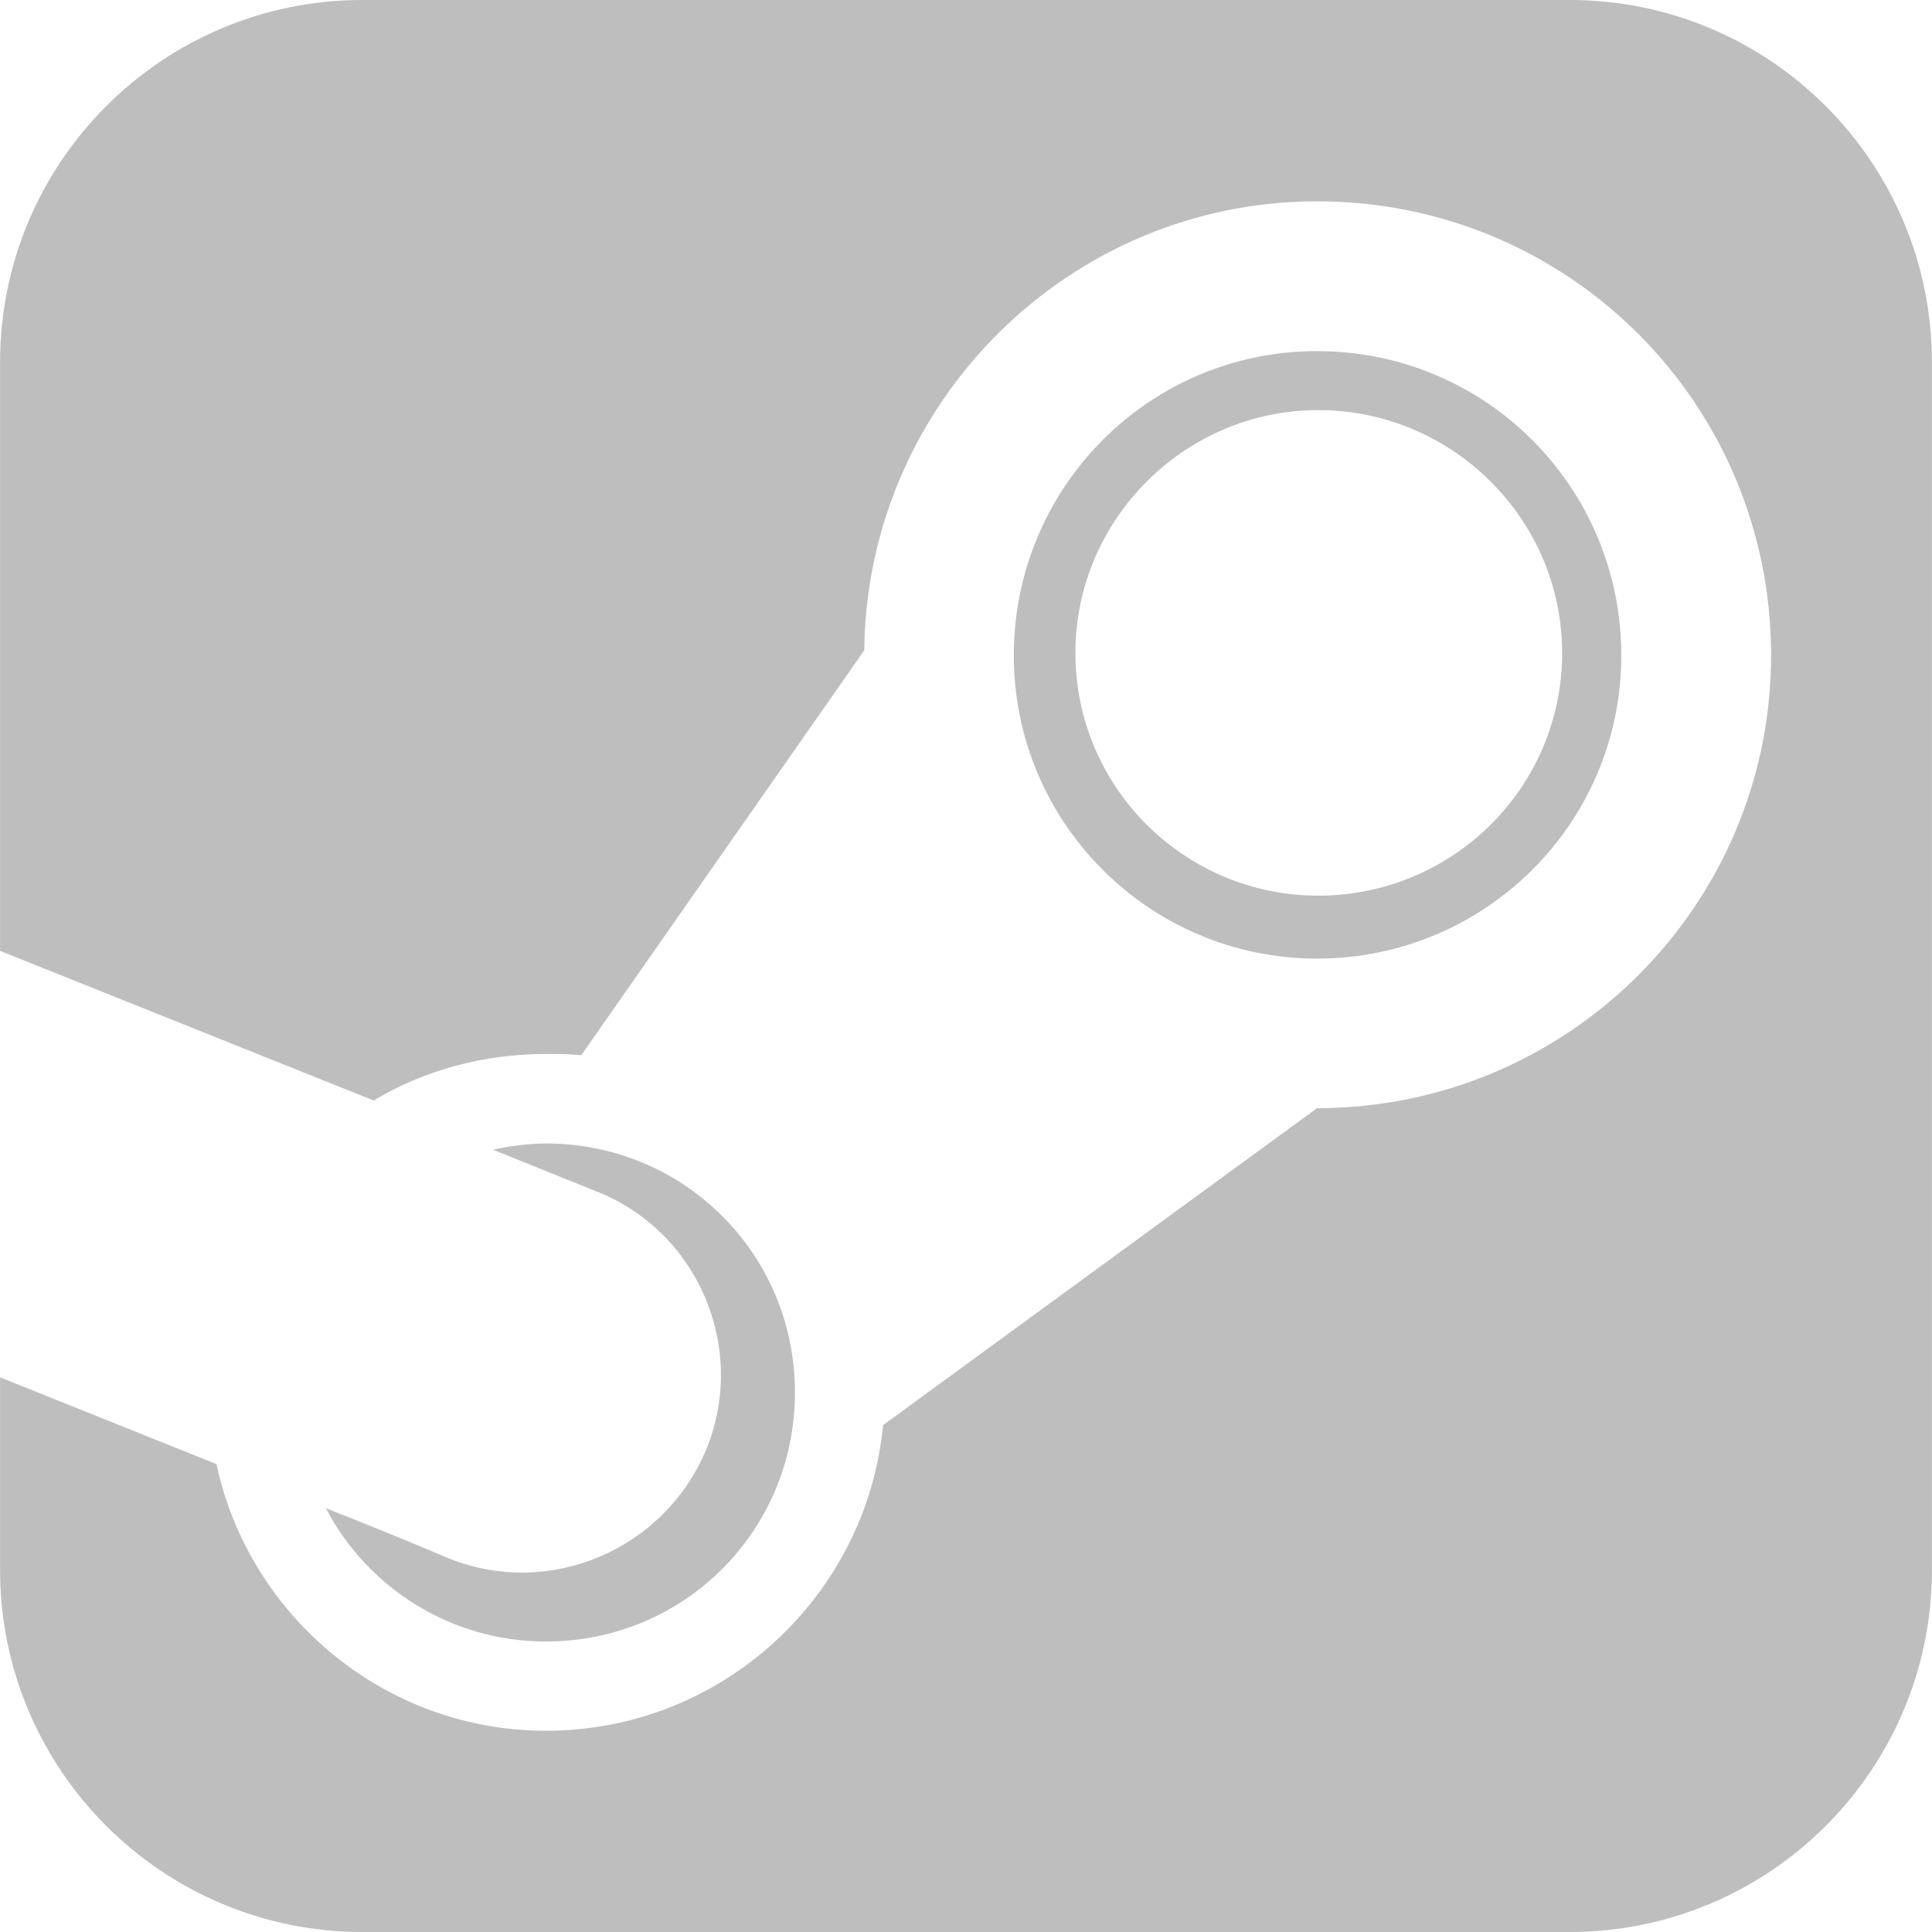
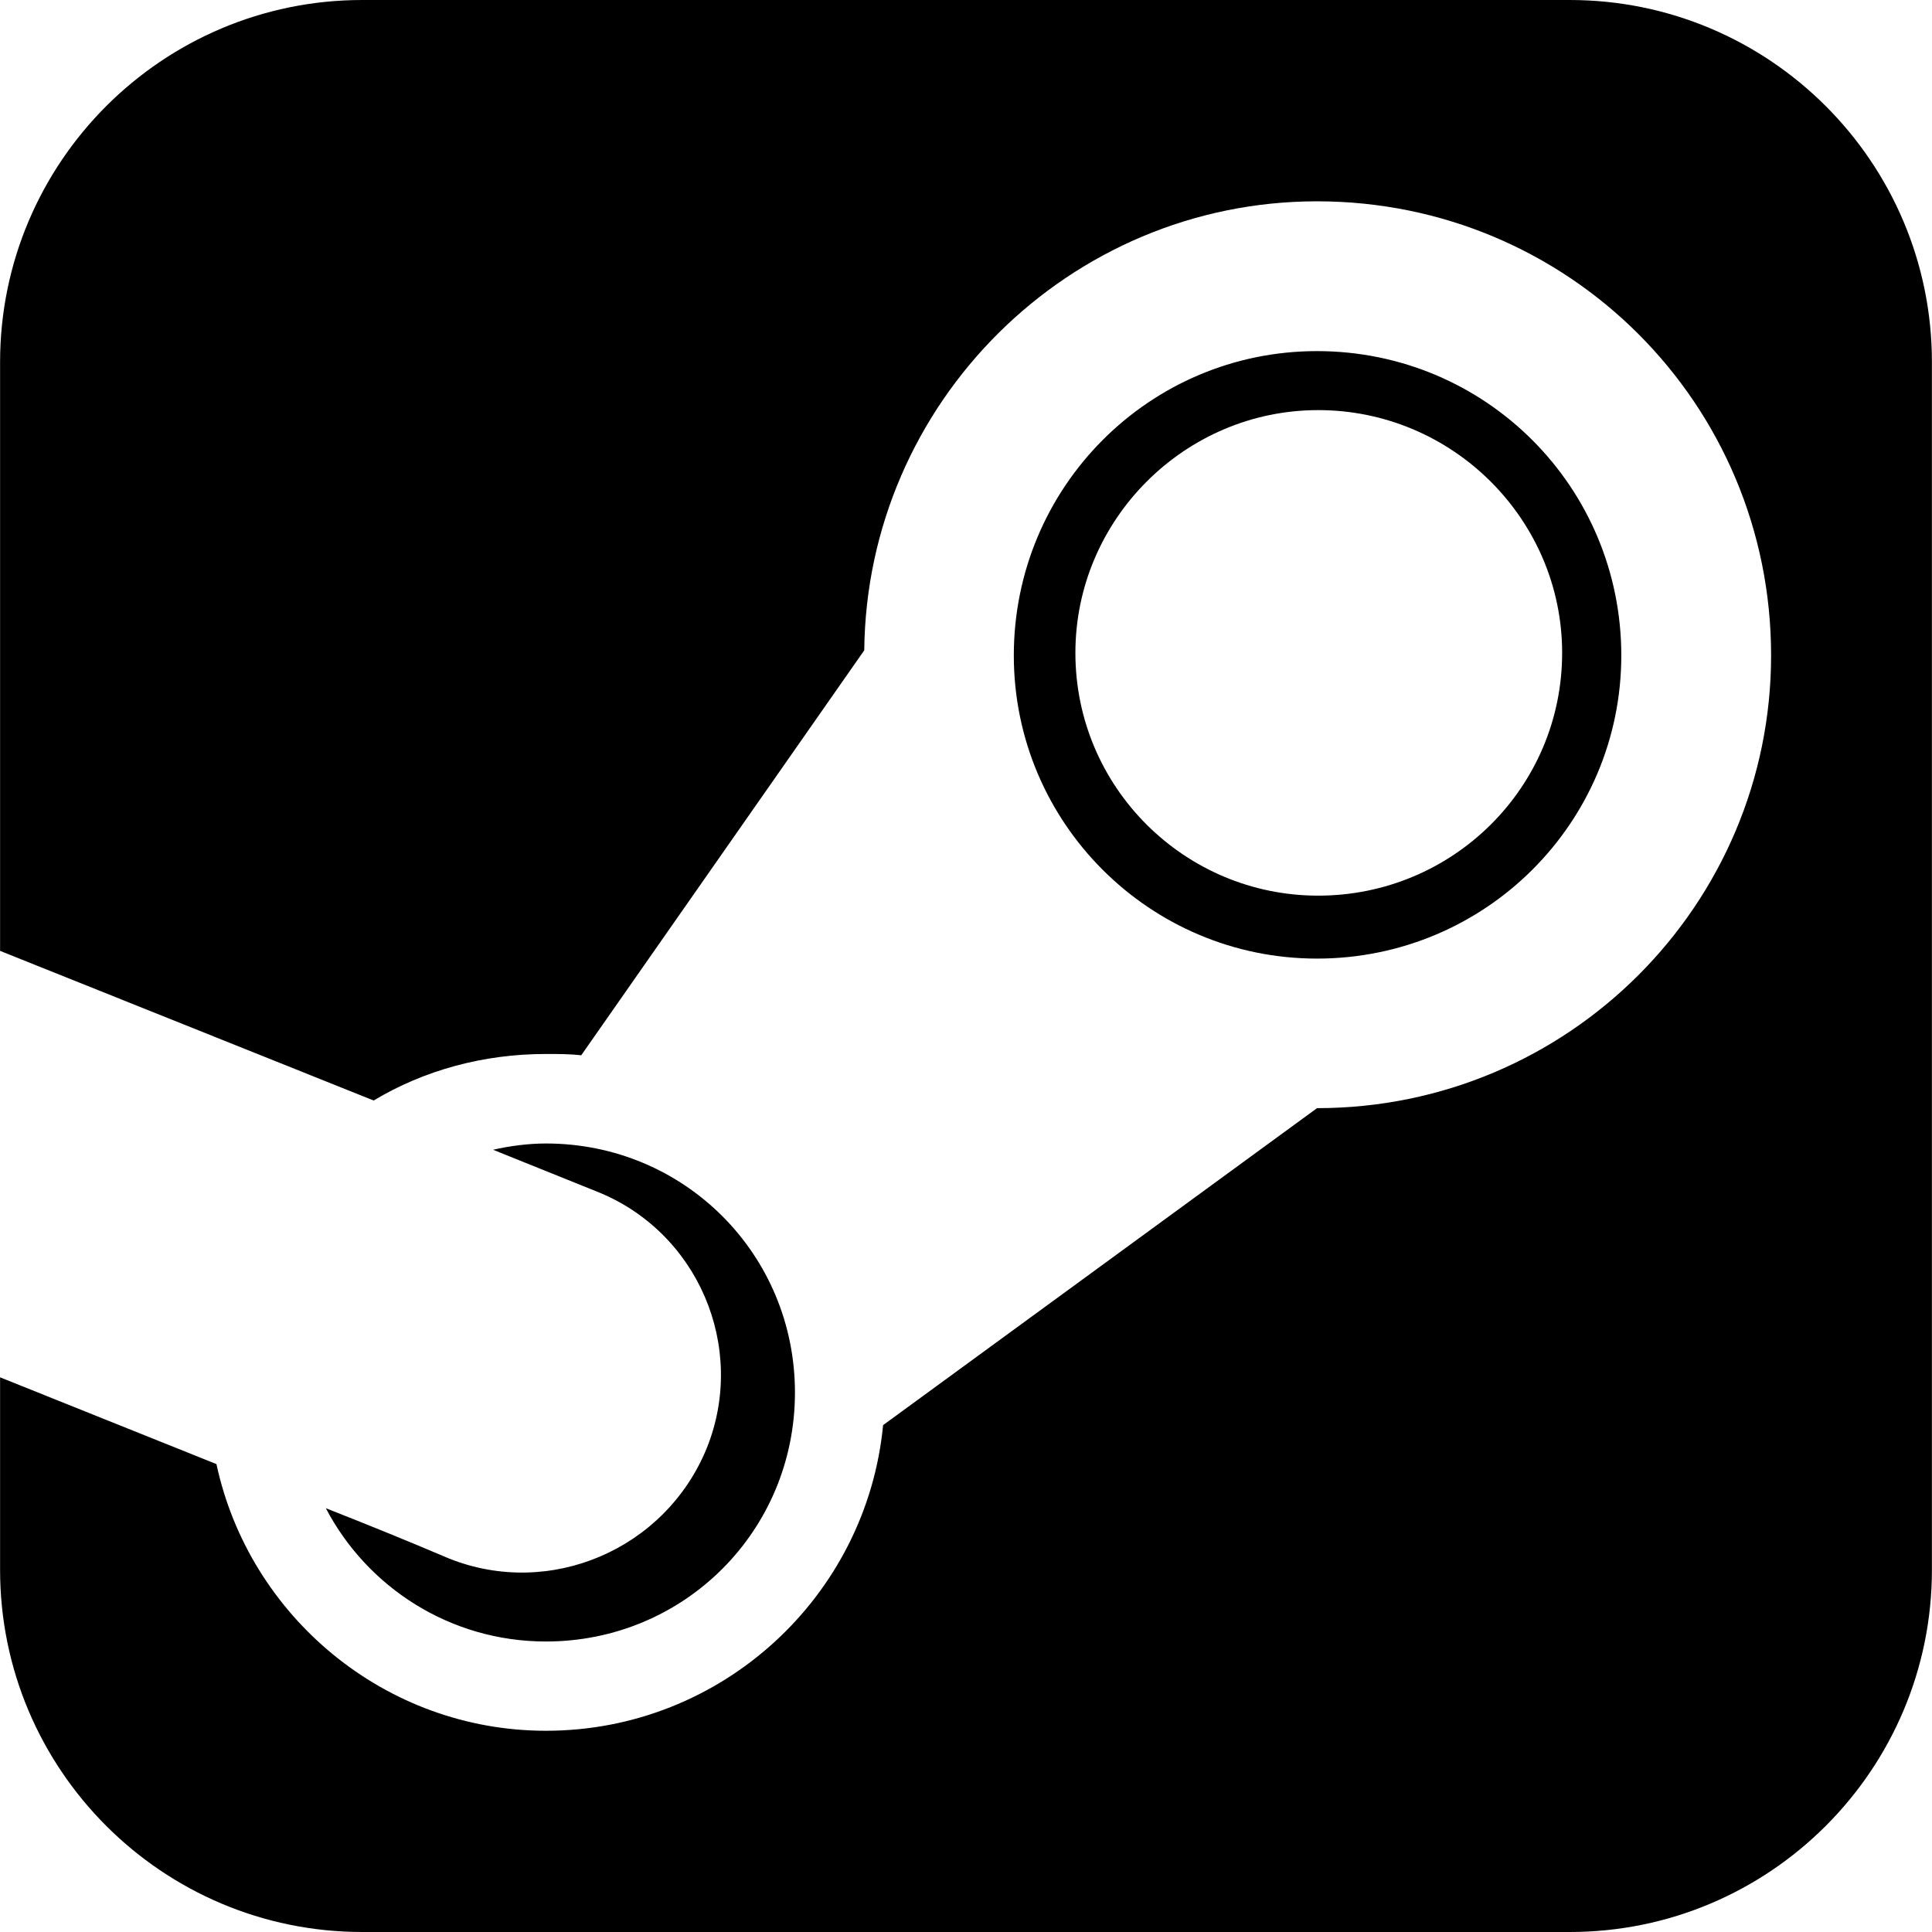
- <svg xmlns="http://www.w3.org/2000/svg" width="100%" height="100%" viewBox="0 0 512 512" version="1.1" xml:space="preserve" style="fill-rule:evenodd;clip-rule:evenodd;stroke-linejoin:round;stroke-miterlimit:1.414;">
-   <path id="steam-square" d="M413.982,173.02c0,-35.325 -28.99,-64.336 -64.656,-64.336c-35.326,0 -64.336,28.99 -64.336,64.336c0,35.667 28.989,64.336 64.336,64.336c35.666,0 64.656,-28.669 64.656,-64.336Zm-203.312,195.995c0,36.669 -29.33,65.999 -65.999,65.999c-25.342,0 -47.335,-14.334 -58.321,-35.325c11.007,4.331 21.673,8.661 32.659,13.333c26.664,10.665 57.339,-2.326 68.325,-29.331c10.666,-26.665 -2.325,-57.34 -29.331,-67.984l-27.326,-11.007c4.33,-1.003 9.343,-1.664 13.994,-1.664c36.669,0 65.999,29.331 65.999,66l0,-0.021Zm301.309,-272.98l0,319.973c0,52.988 -43.005,95.992 -95.992,95.992l-319.974,0c-52.987,0 -95.992,-43.004 -95.992,-95.992l0,-51.004l57.34,22.996c8.66,40.338 44.668,70.671 87.331,70.671c46.652,0 84.985,-35.666 89.336,-80.996l114.999,-84.003c66.661,0 120.331,-53.991 120.331,-119.99c0,-66.662 -53.67,-120.332 -120.331,-120.332c-65.659,0 -119.329,53.329 -119.99,118.988l-75.002,107.319c-3.008,-0.342 -5.994,-0.342 -9.343,-0.342c-16.66,0 -32.339,4.331 -45.671,12.33l-99,-39.655l0,-155.998c0,-52.988 43.005,-95.992 95.992,-95.992l319.974,0c52.987,0 95.992,43.004 95.992,95.992l0,0.043Zm-82.319,77.668c0,44.327 -35.986,80.334 -80.654,80.334c-44.327,0 -80.335,-35.986 -80.335,-80.334c0,-44.668 35.986,-80.655 80.335,-80.655c44.668,0 80.654,35.987 80.654,80.655Z" style="fill:#bebebe;fill-rule:nonzero;" />
+ <svg xmlns="http://www.w3.org/2000/svg" width="100%" height="100%" viewBox="0 0 512 512" version="1.1" xml:space="preserve" style="fill-rule:evenodd;clip-rule:evenodd;stroke-linejoin:round;stroke-miterlimit:2;">
+   <path id="steam-square" d="M413.982,173.02C413.982,137.695 384.992,108.684 349.326,108.684C314,108.684 284.99,137.674 284.99,173.02C284.99,208.687 313.979,237.356 349.326,237.356C384.992,237.356 413.982,208.687 413.982,173.02ZM210.67,369.015C210.67,405.684 181.34,435.014 144.671,435.014C119.329,435.014 97.336,420.68 86.35,399.689C97.357,404.02 108.023,408.35 119.009,413.022C145.673,423.687 176.348,410.696 187.334,383.691C198,357.026 185.009,326.351 158.003,315.707L130.677,304.7C135.007,303.697 140.02,303.036 144.671,303.036C181.34,303.036 210.67,332.367 210.67,369.036L210.67,369.015ZM511.979,95.992L511.979,416.008C511.979,468.996 468.974,512 415.987,512L96.013,512C43.026,512 0.021,468.996 0.021,416.008L0.021,365.004L57.361,388C66.021,428.338 102.029,458.671 144.692,458.671C191.344,458.671 229.677,423.005 234.028,377.675L349.027,293.672C415.688,293.672 469.358,239.681 469.358,173.682C469.358,107.02 415.688,53.35 349.027,53.35C283.368,53.35 229.698,106.679 229.037,172.338L154.035,279.657C151.027,279.315 148.041,279.315 144.692,279.315C128.032,279.315 112.353,283.646 99.021,291.645L0.021,251.99L0.021,95.992C0.021,43.004 43.026,-0 96.013,-0L415.987,-0C468.974,-0 511.979,43.004 511.979,95.992ZM429.66,173.703C429.66,218.03 393.674,254.037 349.006,254.037C304.679,254.037 268.671,218.051 268.671,173.703C268.671,129.035 304.657,93.048 349.006,93.048C393.674,93.048 429.66,129.035 429.66,173.703Z" style="fill-rule:nonzero;" />
</svg>
